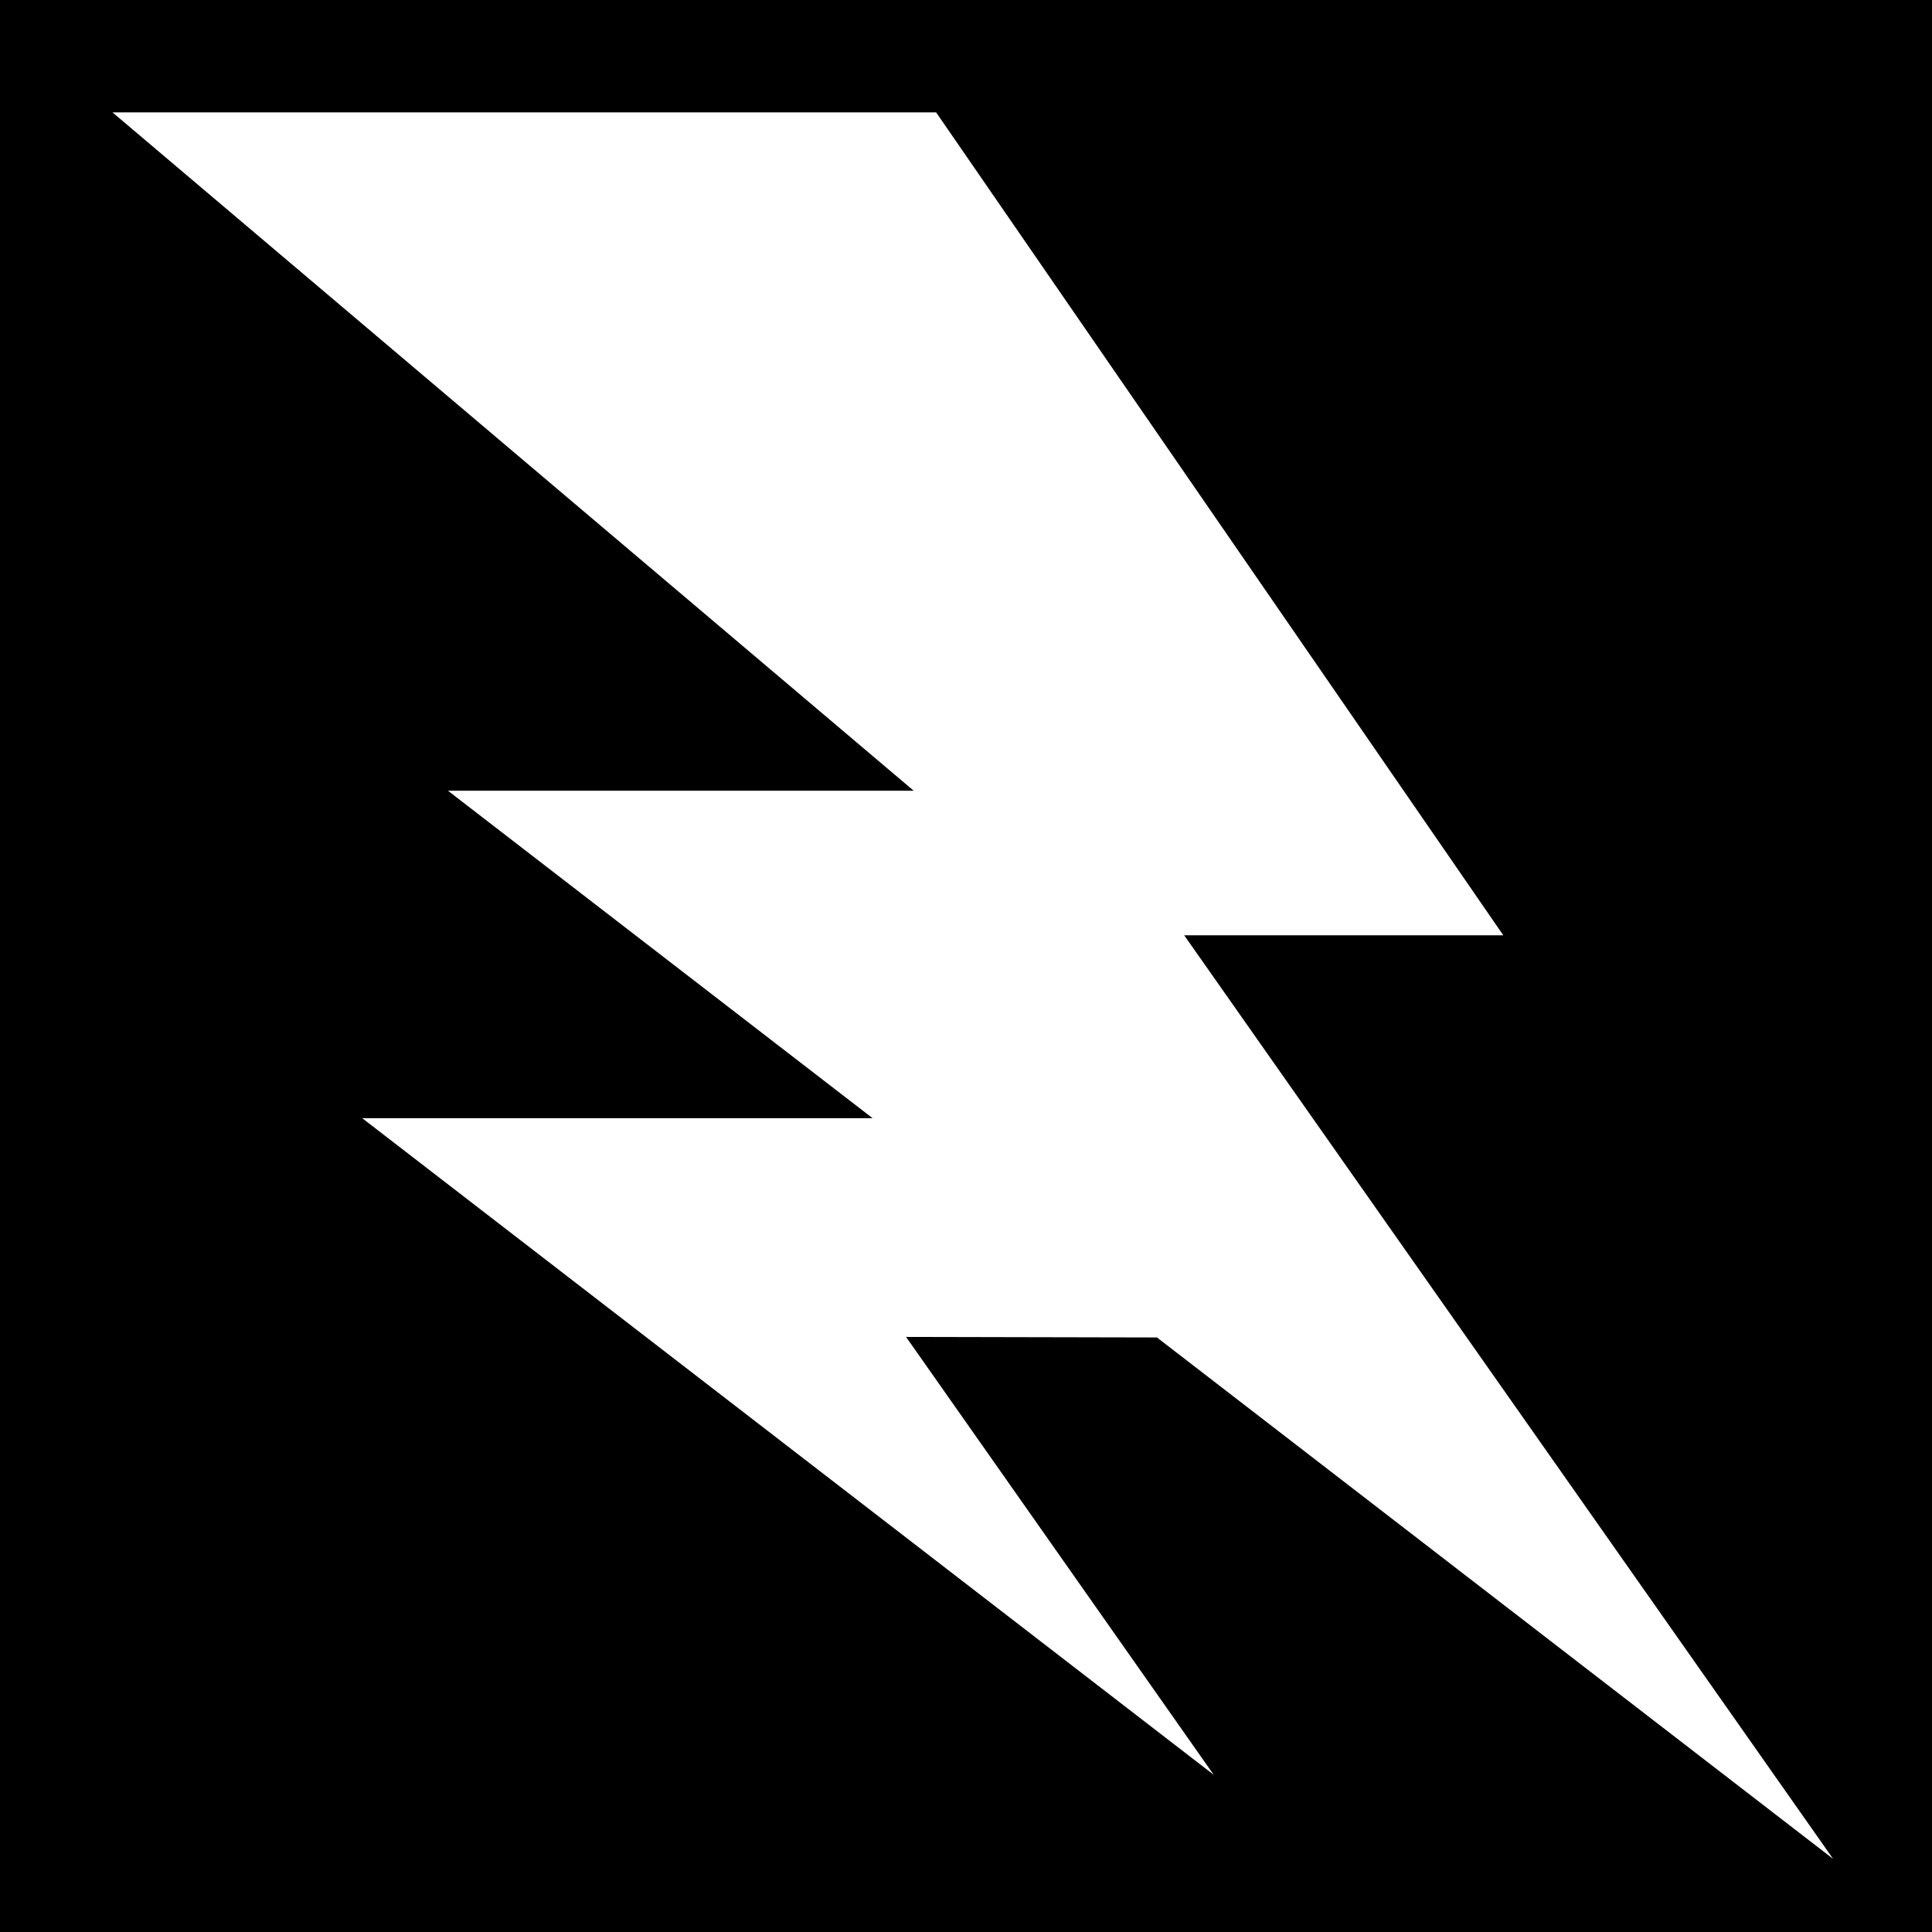
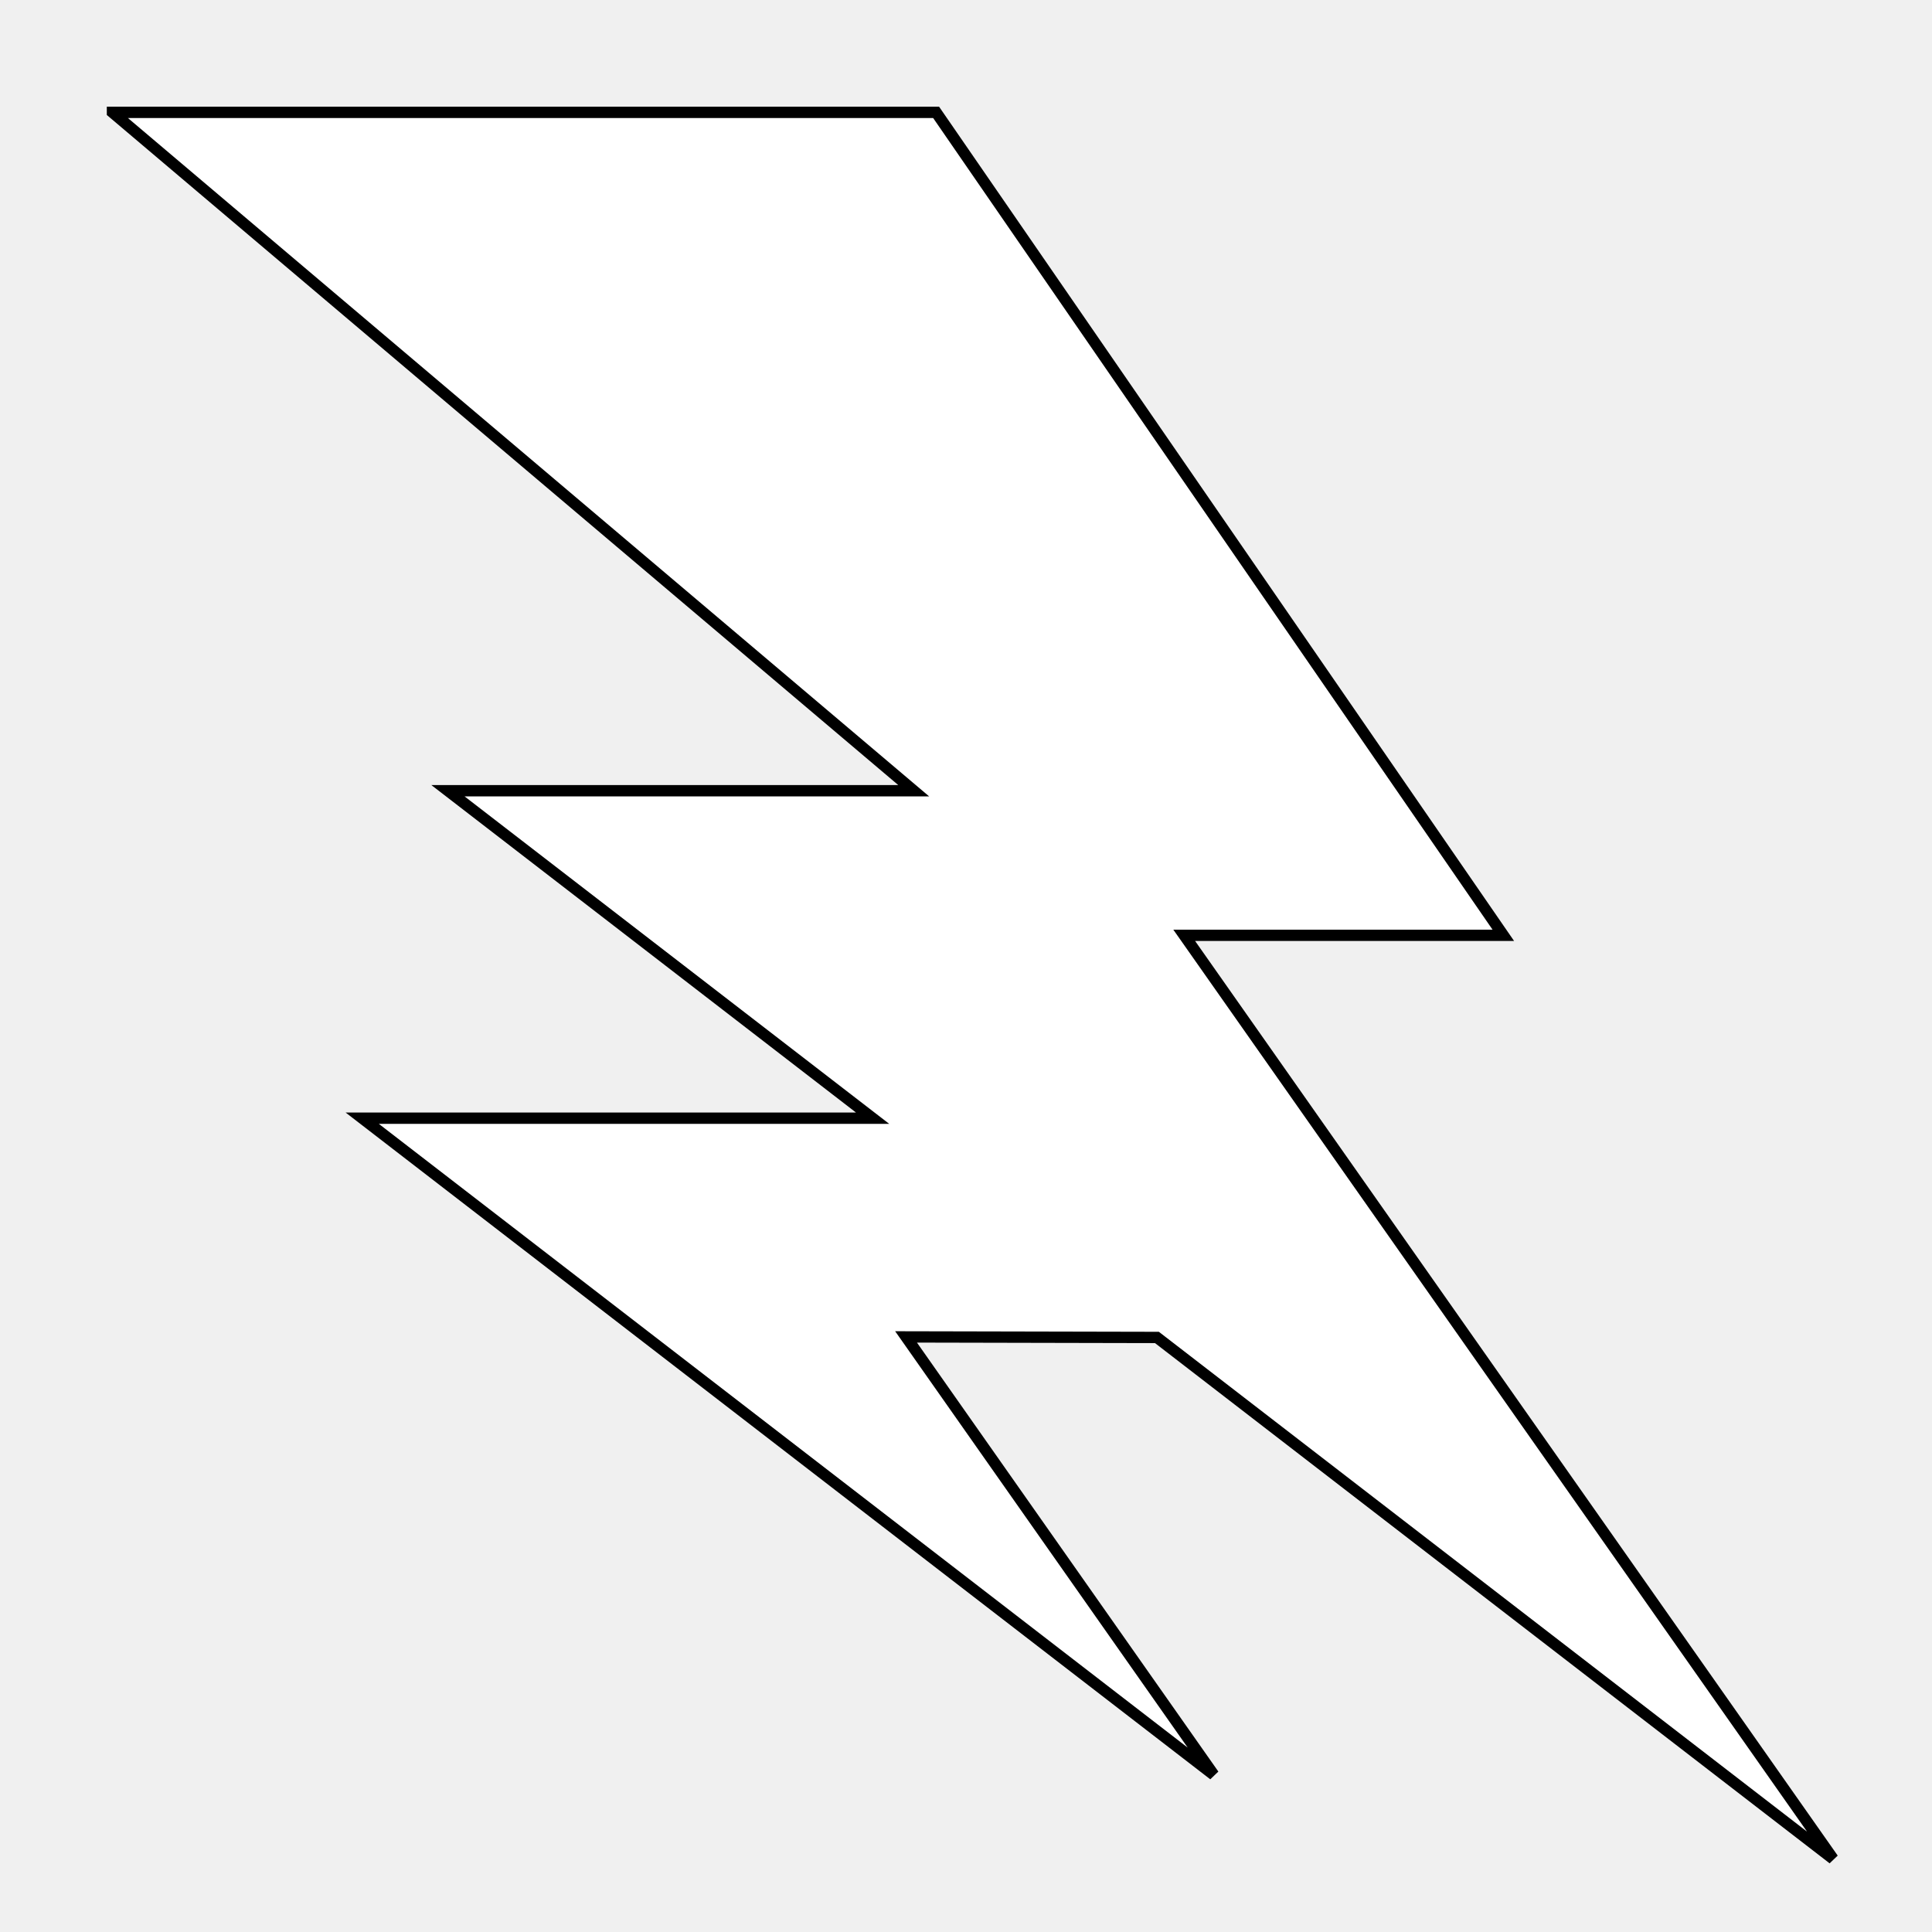
- <svg xmlns="http://www.w3.org/2000/svg" viewBox="0 0 512 512" style="height: 512px; width: 512px;">
-   <path d="M0 0h512v512H0z" fill="#000" />
-   <g class="" style="touch-action: none;" transform="translate(0,0)">
-     <path fill="#fff" d="M29.805 29.777L242.14 209.55H118.712l112.54 86.784H95.995l225.656 174.012-81.537-116.05 66.487.143 179.185 138.175-171.96-244.746h84.568L248.082 29.776H29.805z" />
+ <svg xmlns="http://www.w3.org/2000/svg" viewBox="0 0 512 512" style="height: 512px; width: 512px;" id="svg2" version="1.1">
+   <defs id="defs12" />
+   <g class="" style="touch-action:none;stroke:#000000;stroke-opacity:1;stroke-width:3;stroke-miterlimit:4;stroke-dasharray:none" transform="translate(0,0)" id="g6">
+     <path fill="#fff" d="M29.805 29.777L242.14 209.55H118.712l112.54 86.784H95.995l225.656 174.012-81.537-116.05 66.487.143 179.185 138.175-171.96-244.746h84.568L248.082 29.776H29.805z" id="path8" style="stroke:#000000;stroke-opacity:1;stroke-width:3;stroke-miterlimit:4;stroke-dasharray:none" />
  </g>
</svg>
